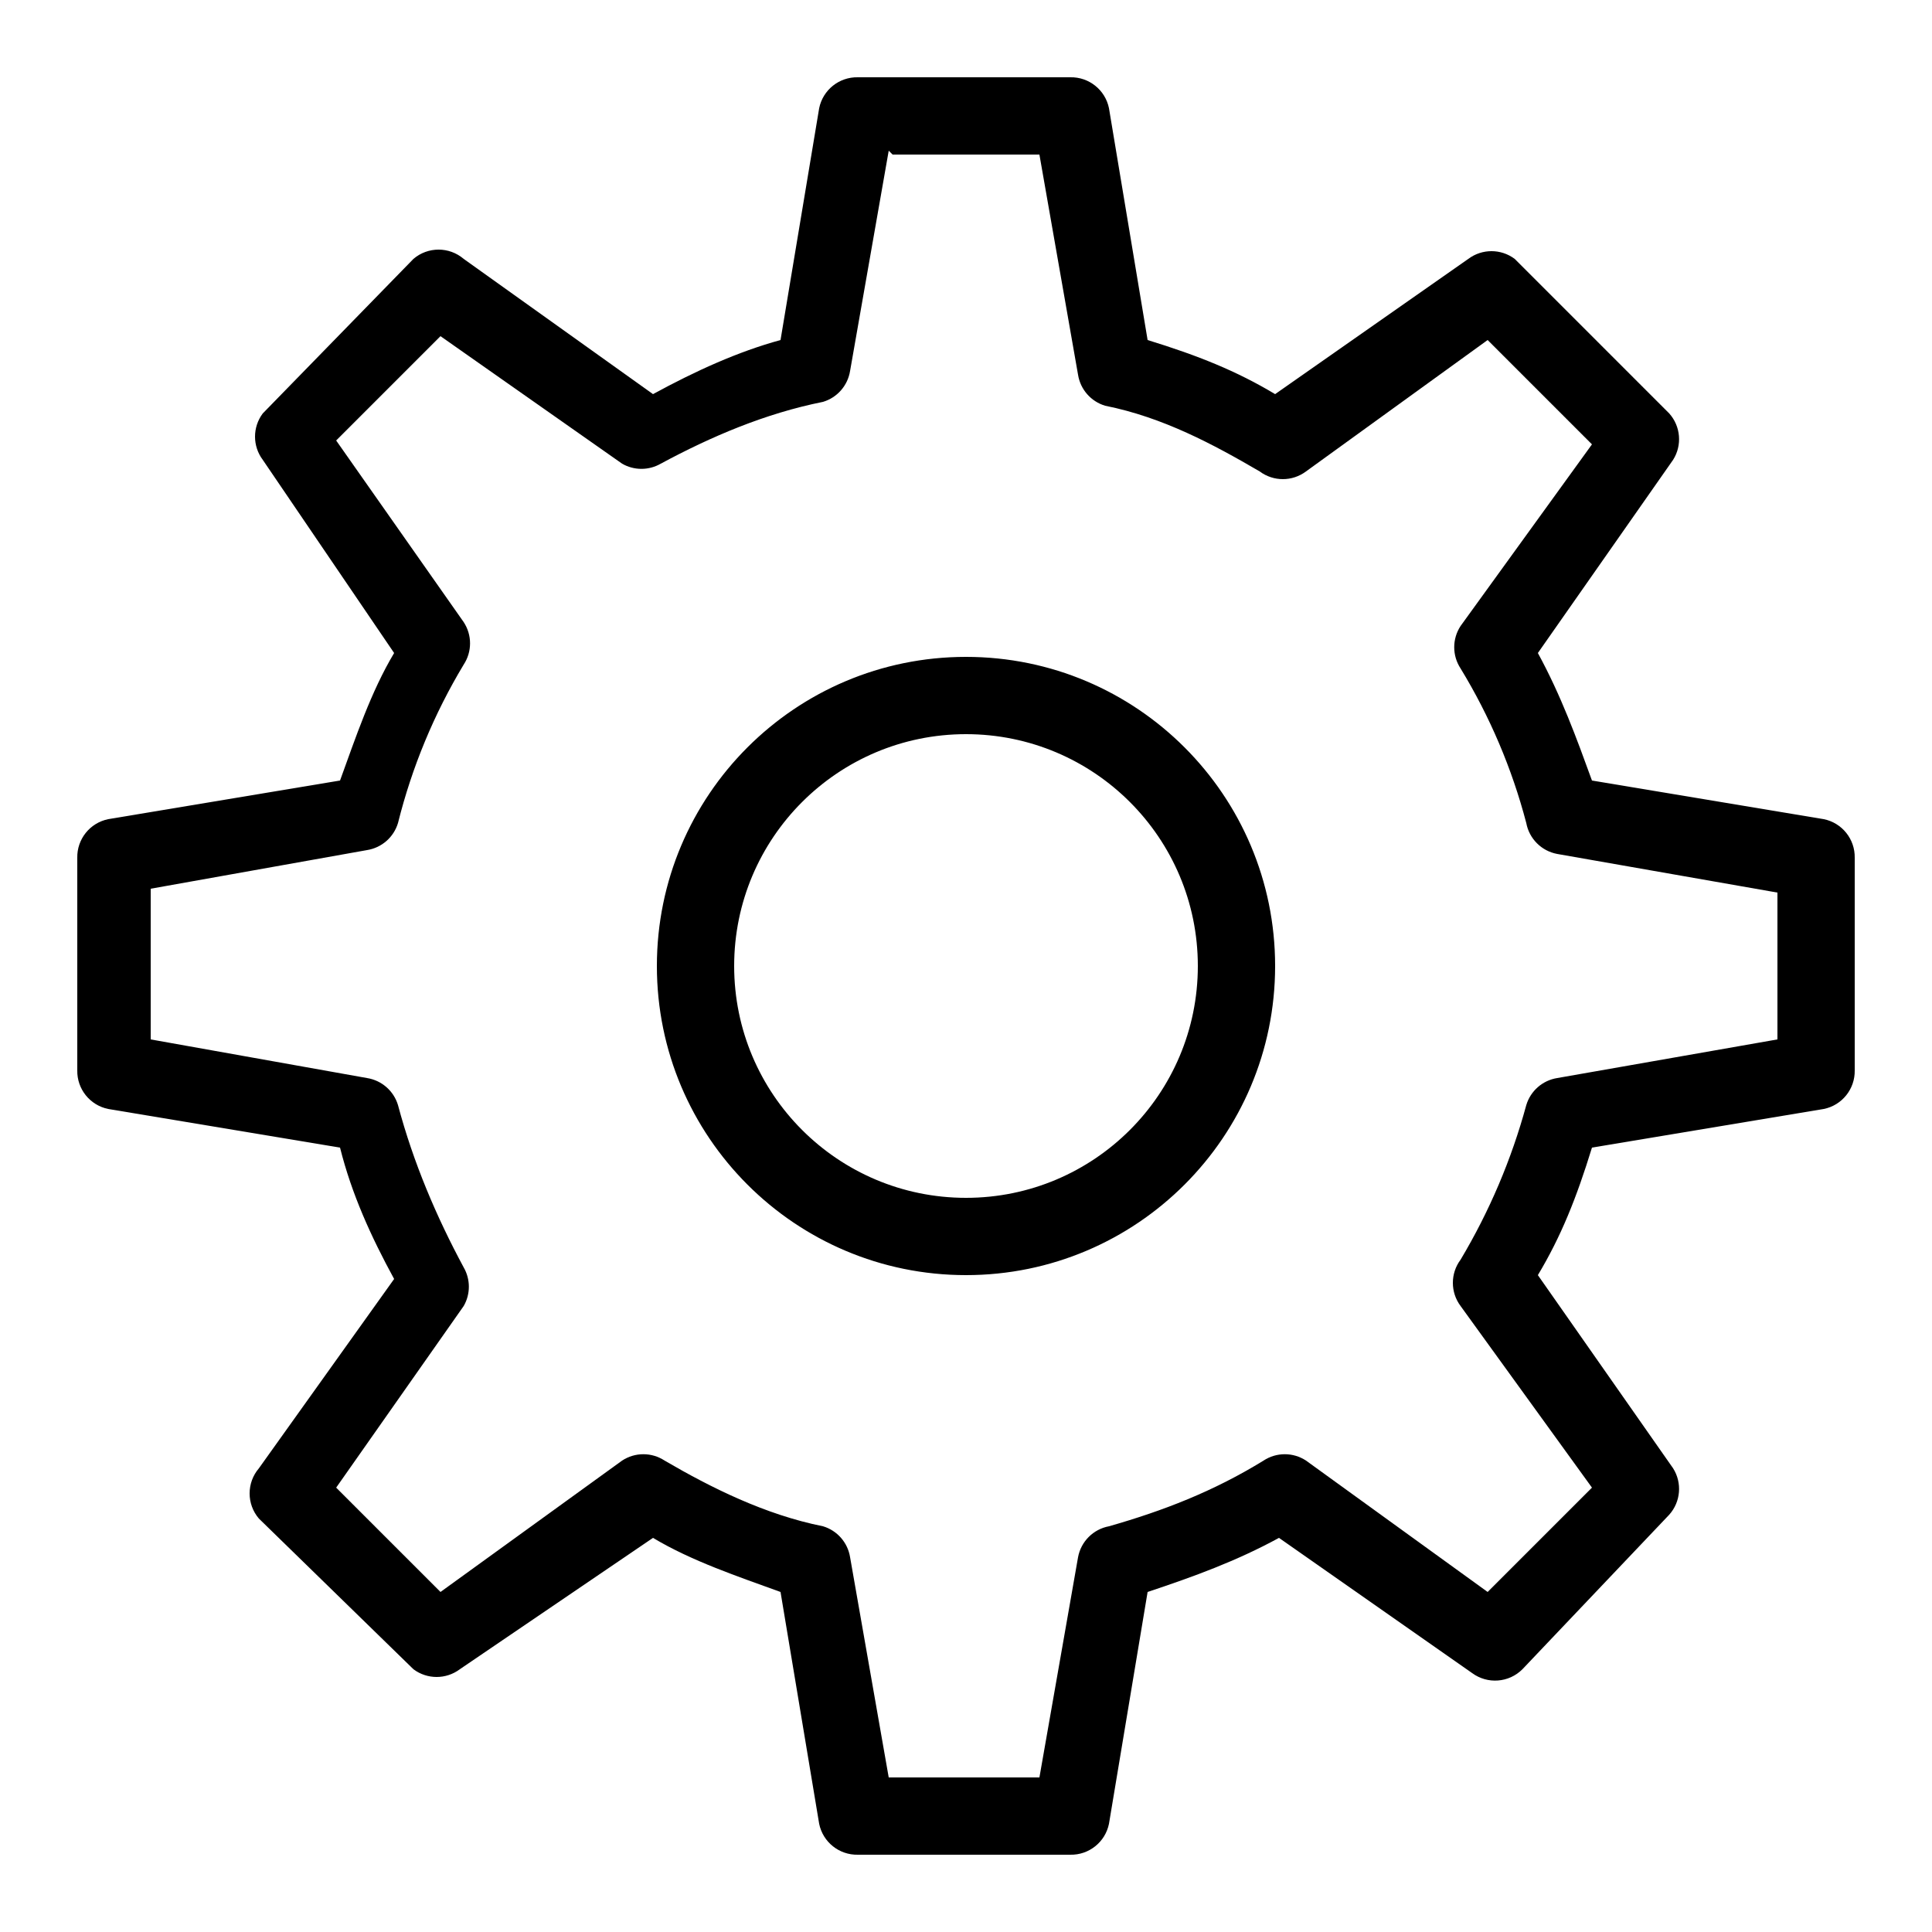
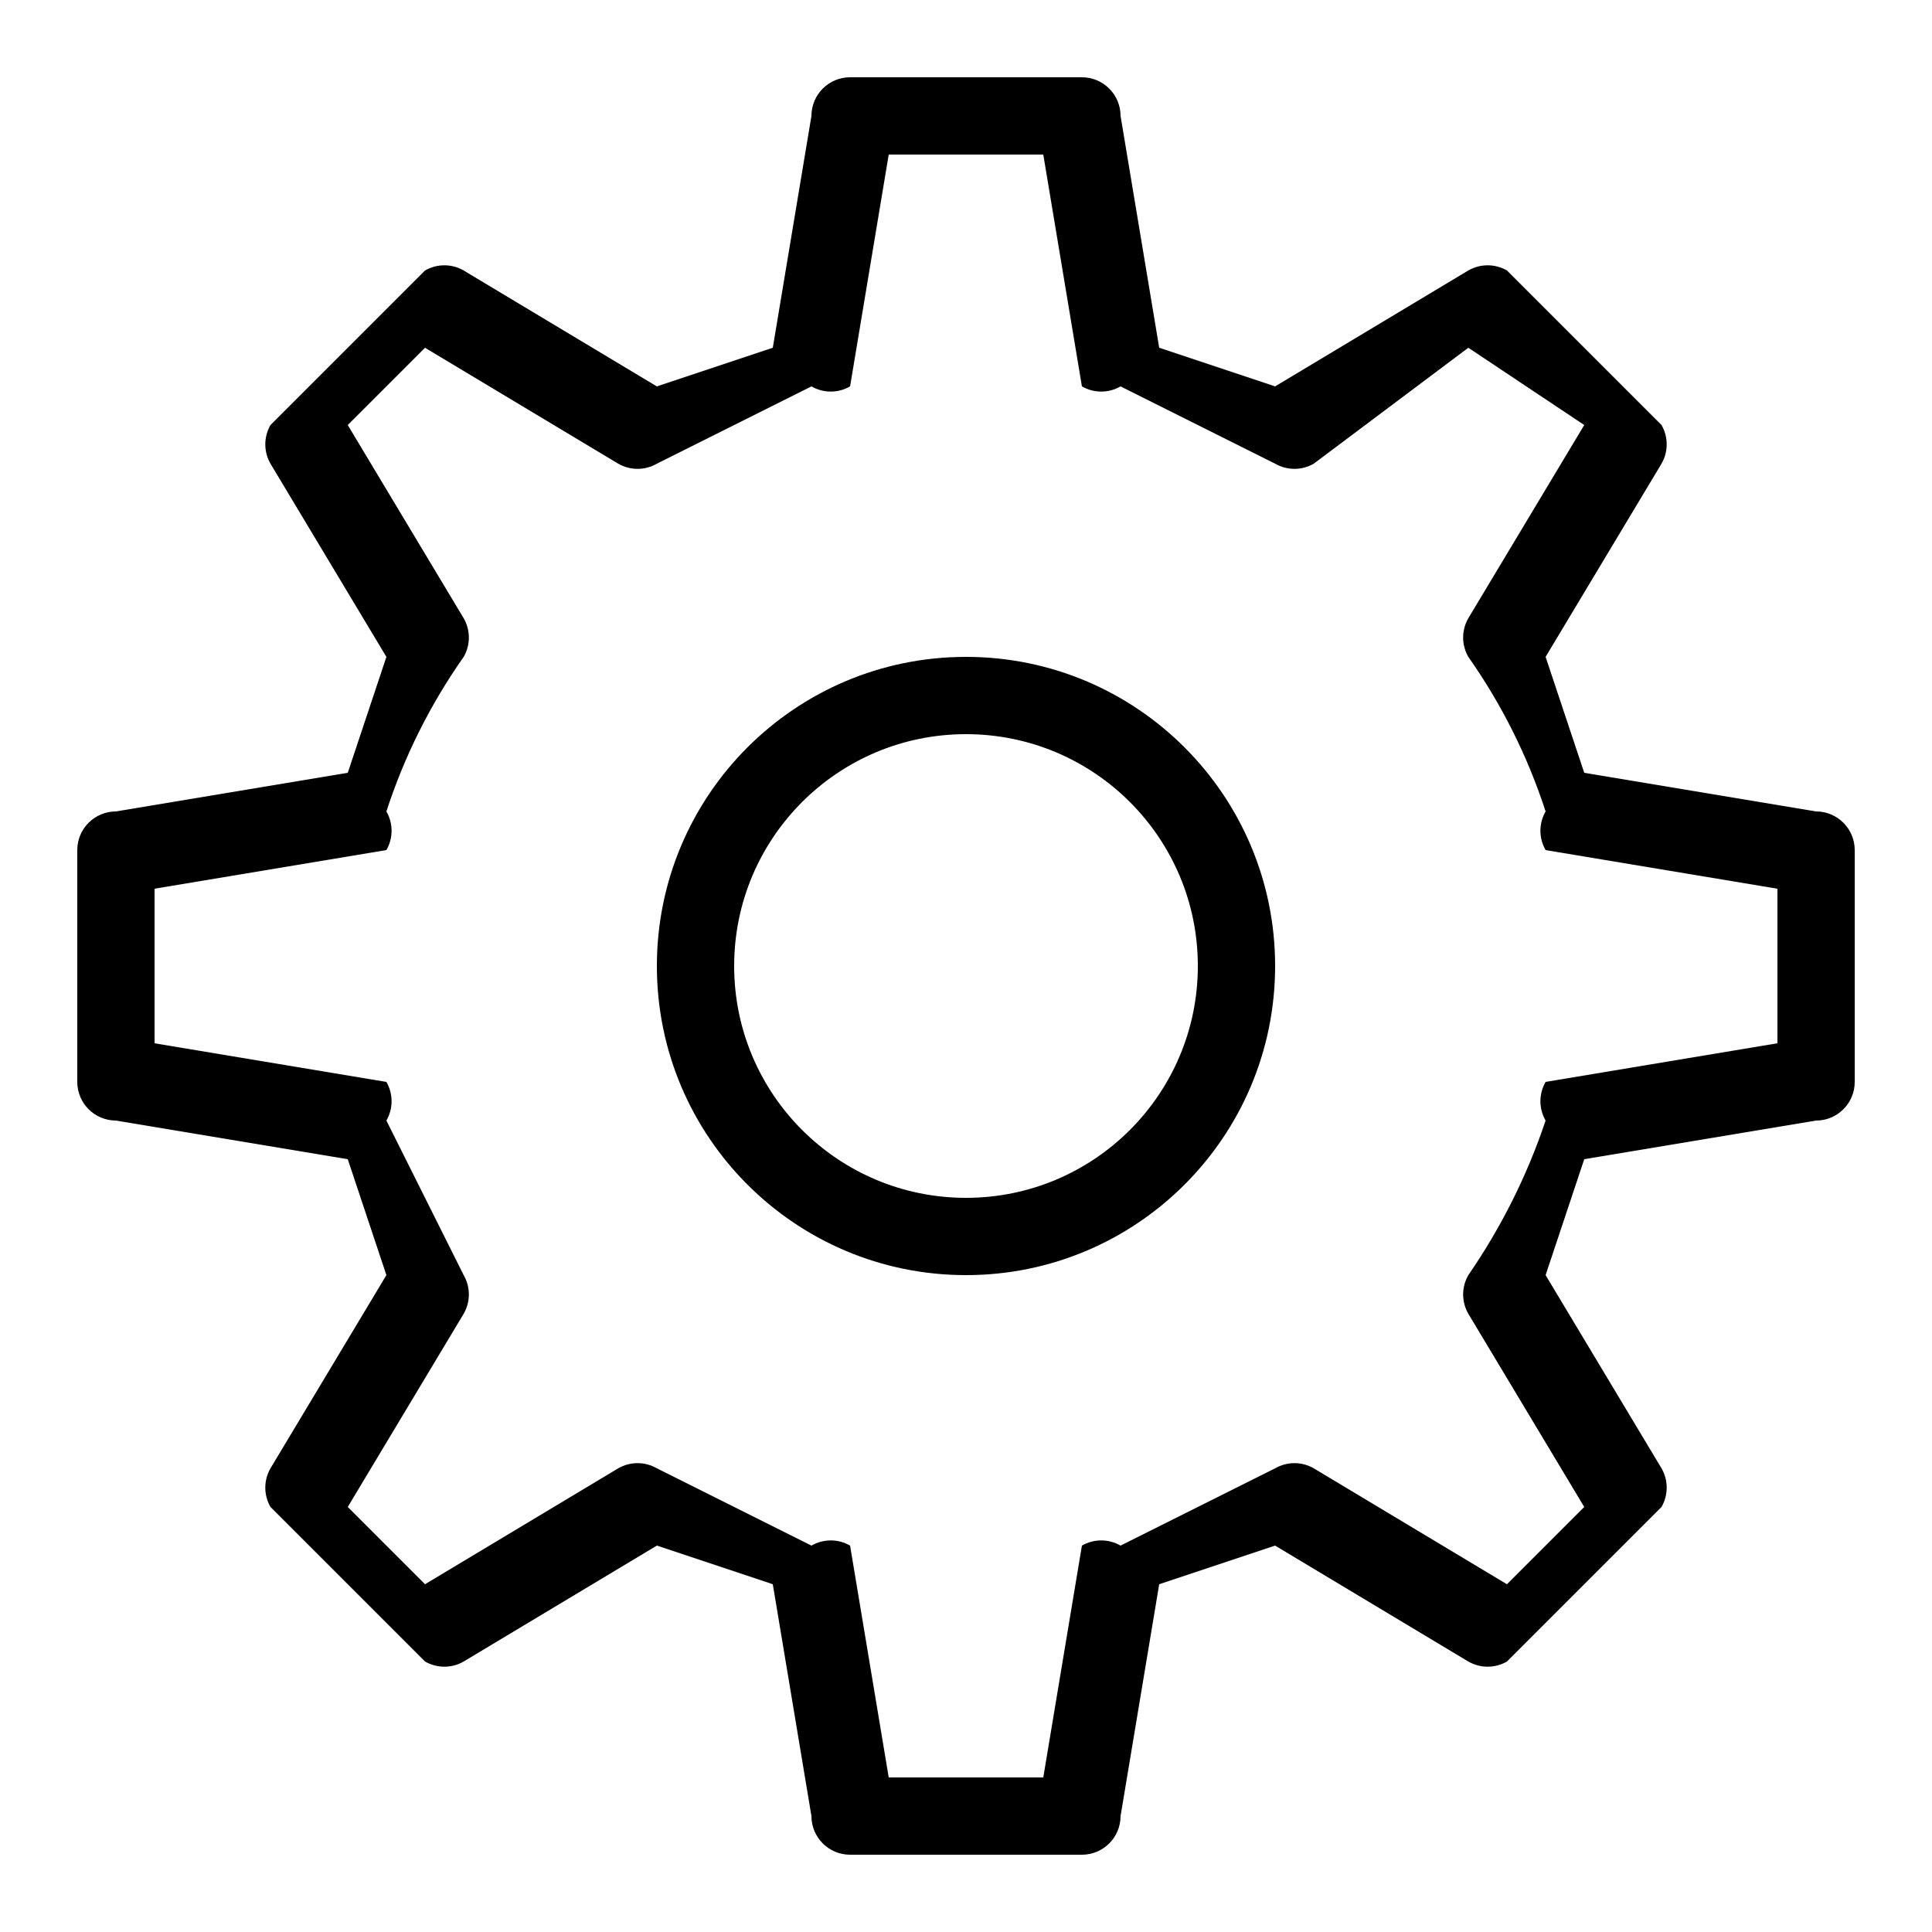
- <svg xmlns="http://www.w3.org/2000/svg" width="24" height="24" viewBox="0 0 50 50">
-   <path d="M22.2 2a1 1 0 0 0-1 .8l-1 6c-1.1.3-2.2.8-3.3 1.4L12 6.7a1 1 0 0 0-1.3 0l-3.9 4a1 1 0 0 0 0 1.2l3.4 5c-.6 1-1 2.2-1.4 3.3l-6 1a1 1 0 0 0-.8 1v5.5a1 1 0 0 0 .8 1l6 1c.3 1.2.8 2.3 1.4 3.4L6.7 38a1 1 0 0 0 0 1.3l4 3.9a1 1 0 0 0 1.2 0l5-3.4c1 .6 2.2 1 3.3 1.4l1 6a1 1 0 0 0 1 .8h5.5a1 1 0 0 0 1-.8l1-6c1.2-.4 2.3-.8 3.4-1.4l5 3.5a1 1 0 0 0 1.3-.1l3.8-4a1 1 0 0 0 .1-1.2l-3.5-5c.6-1 1-2 1.4-3.3l6-1a1 1 0 0 0 .8-1v-5.5a1 1 0 0 0-.8-1l-6-1c-.4-1.1-.8-2.2-1.4-3.3l3.5-5a1 1 0 0 0-.1-1.2l-4-4a1 1 0 0 0-1.2 0l-5 3.5c-1-.6-2-1-3.3-1.4l-1-6a1 1 0 0 0-1-.8h-5.5zm.9 2h3.8l1 5.7a1 1 0 0 0 .7.8c1.5.3 2.8 1 4 1.7a1 1 0 0 0 1.2 0l4.7-3.4 2.7 2.7-3.4 4.7a1 1 0 0 0 0 1.1 15 15 0 0 1 1.7 4 1 1 0 0 0 .8.8l5.7 1v3.8l-5.7 1a1 1 0 0 0-.8.7 16 16 0 0 1-1.7 4 1 1 0 0 0 0 1.2l3.4 4.7-2.7 2.7-4.7-3.4a1 1 0 0 0-1.1 0c-1.3.8-2.6 1.3-4 1.7a1 1 0 0 0-.8.8l-1 5.7H23l-1-5.7a1 1 0 0 0-.7-.8c-1.5-.3-2.9-1-4.1-1.7a1 1 0 0 0-1.1 0l-4.7 3.4-2.7-2.7 3.3-4.7a1 1 0 0 0 0-1c-.7-1.3-1.3-2.7-1.7-4.2a1 1 0 0 0-.8-.7l-5.6-1V23l5.6-1a1 1 0 0 0 .8-.7 15 15 0 0 1 1.7-4.1 1 1 0 0 0 0-1.1l-3.3-4.7 2.7-2.7 4.7 3.3a1 1 0 0 0 1 0c1.3-.7 2.7-1.3 4.2-1.6a1 1 0 0 0 .7-.8l1-5.7zM25 17a8 8 0 0 0 0 16 8 8 0 0 0 0-16zm0 2a6 6 0 0 1 6 6 6 6 0 0 1-6 6 6 6 0 0 1-6-6 6 6 0 0 1 6-6z" />
+ <svg xmlns="http://www.w3.org/2000/svg" viewBox="0 0 50 50">
+   <path d="M22 2a1 1 0 0 0-1 1l-1 6-3 1-5-3a1 1 0 0 0-1 0l-4 4a1 1 0 0 0 0 1l3 5-1 3-6 1a1 1 0 0 0-1 1v6a1 1 0 0 0 1 1l6 1 1 3-3 5a1 1 0 0 0 0 1l4 4a1 1 0 0 0 1 0l5-3 3 1 1 6a1 1 0 0 0 1 1h6a1 1 0 0 0 1-1l1-6 3-1 5 3a1 1 0 0 0 1 0l4-4a1 1 0 0 0 0-1l-3-5 1-3 6-1a1 1 0 0 0 1-1v-6a1 1 0 0 0-1-1l-6-1-1-3 3-5a1 1 0 0 0 0-1l-4-4a1 1 0 0 0-1 0l-5 3-3-1-1-6a1 1 0 0 0-1-1h-6zm1 2h4l1 6a1 1 0 0 0 1 0l4 2a1 1 0 0 0 1 0l4-3 3 2-3 5a1 1 0 0 0 0 1 15 15 0 0 1 2 4 1 1 0 0 0 0 1l6 1v4l-6 1a1 1 0 0 0 0 1 16 16 0 0 1-2 4 1 1 0 0 0 0 1l3 5-2 2-5-3a1 1 0 0 0-1 0l-4 2a1 1 0 0 0-1 0l-1 6h-4l-1-6a1 1 0 0 0-1 0l-4-2a1 1 0 0 0-1 0l-5 3-2-2 3-5a1 1 0 0 0 0-1l-2-4a1 1 0 0 0 0-1l-6-1v-4l6-1a1 1 0 0 0 0-1 15 15 0 0 1 2-4 1 1 0 0 0 0-1l-3-5 2-2 5 3a1 1 0 0 0 1 0l4-2a1 1 0 0 0 1 0l1-6zm2 13a8 8 0 0 0 0 16 8 8 0 0 0 0-16zm0 2a6 6 0 0 1 6 6 6 6 0 0 1-6 6 6 6 0 0 1-6-6 6 6 0 0 1 6-6z" />
</svg>
